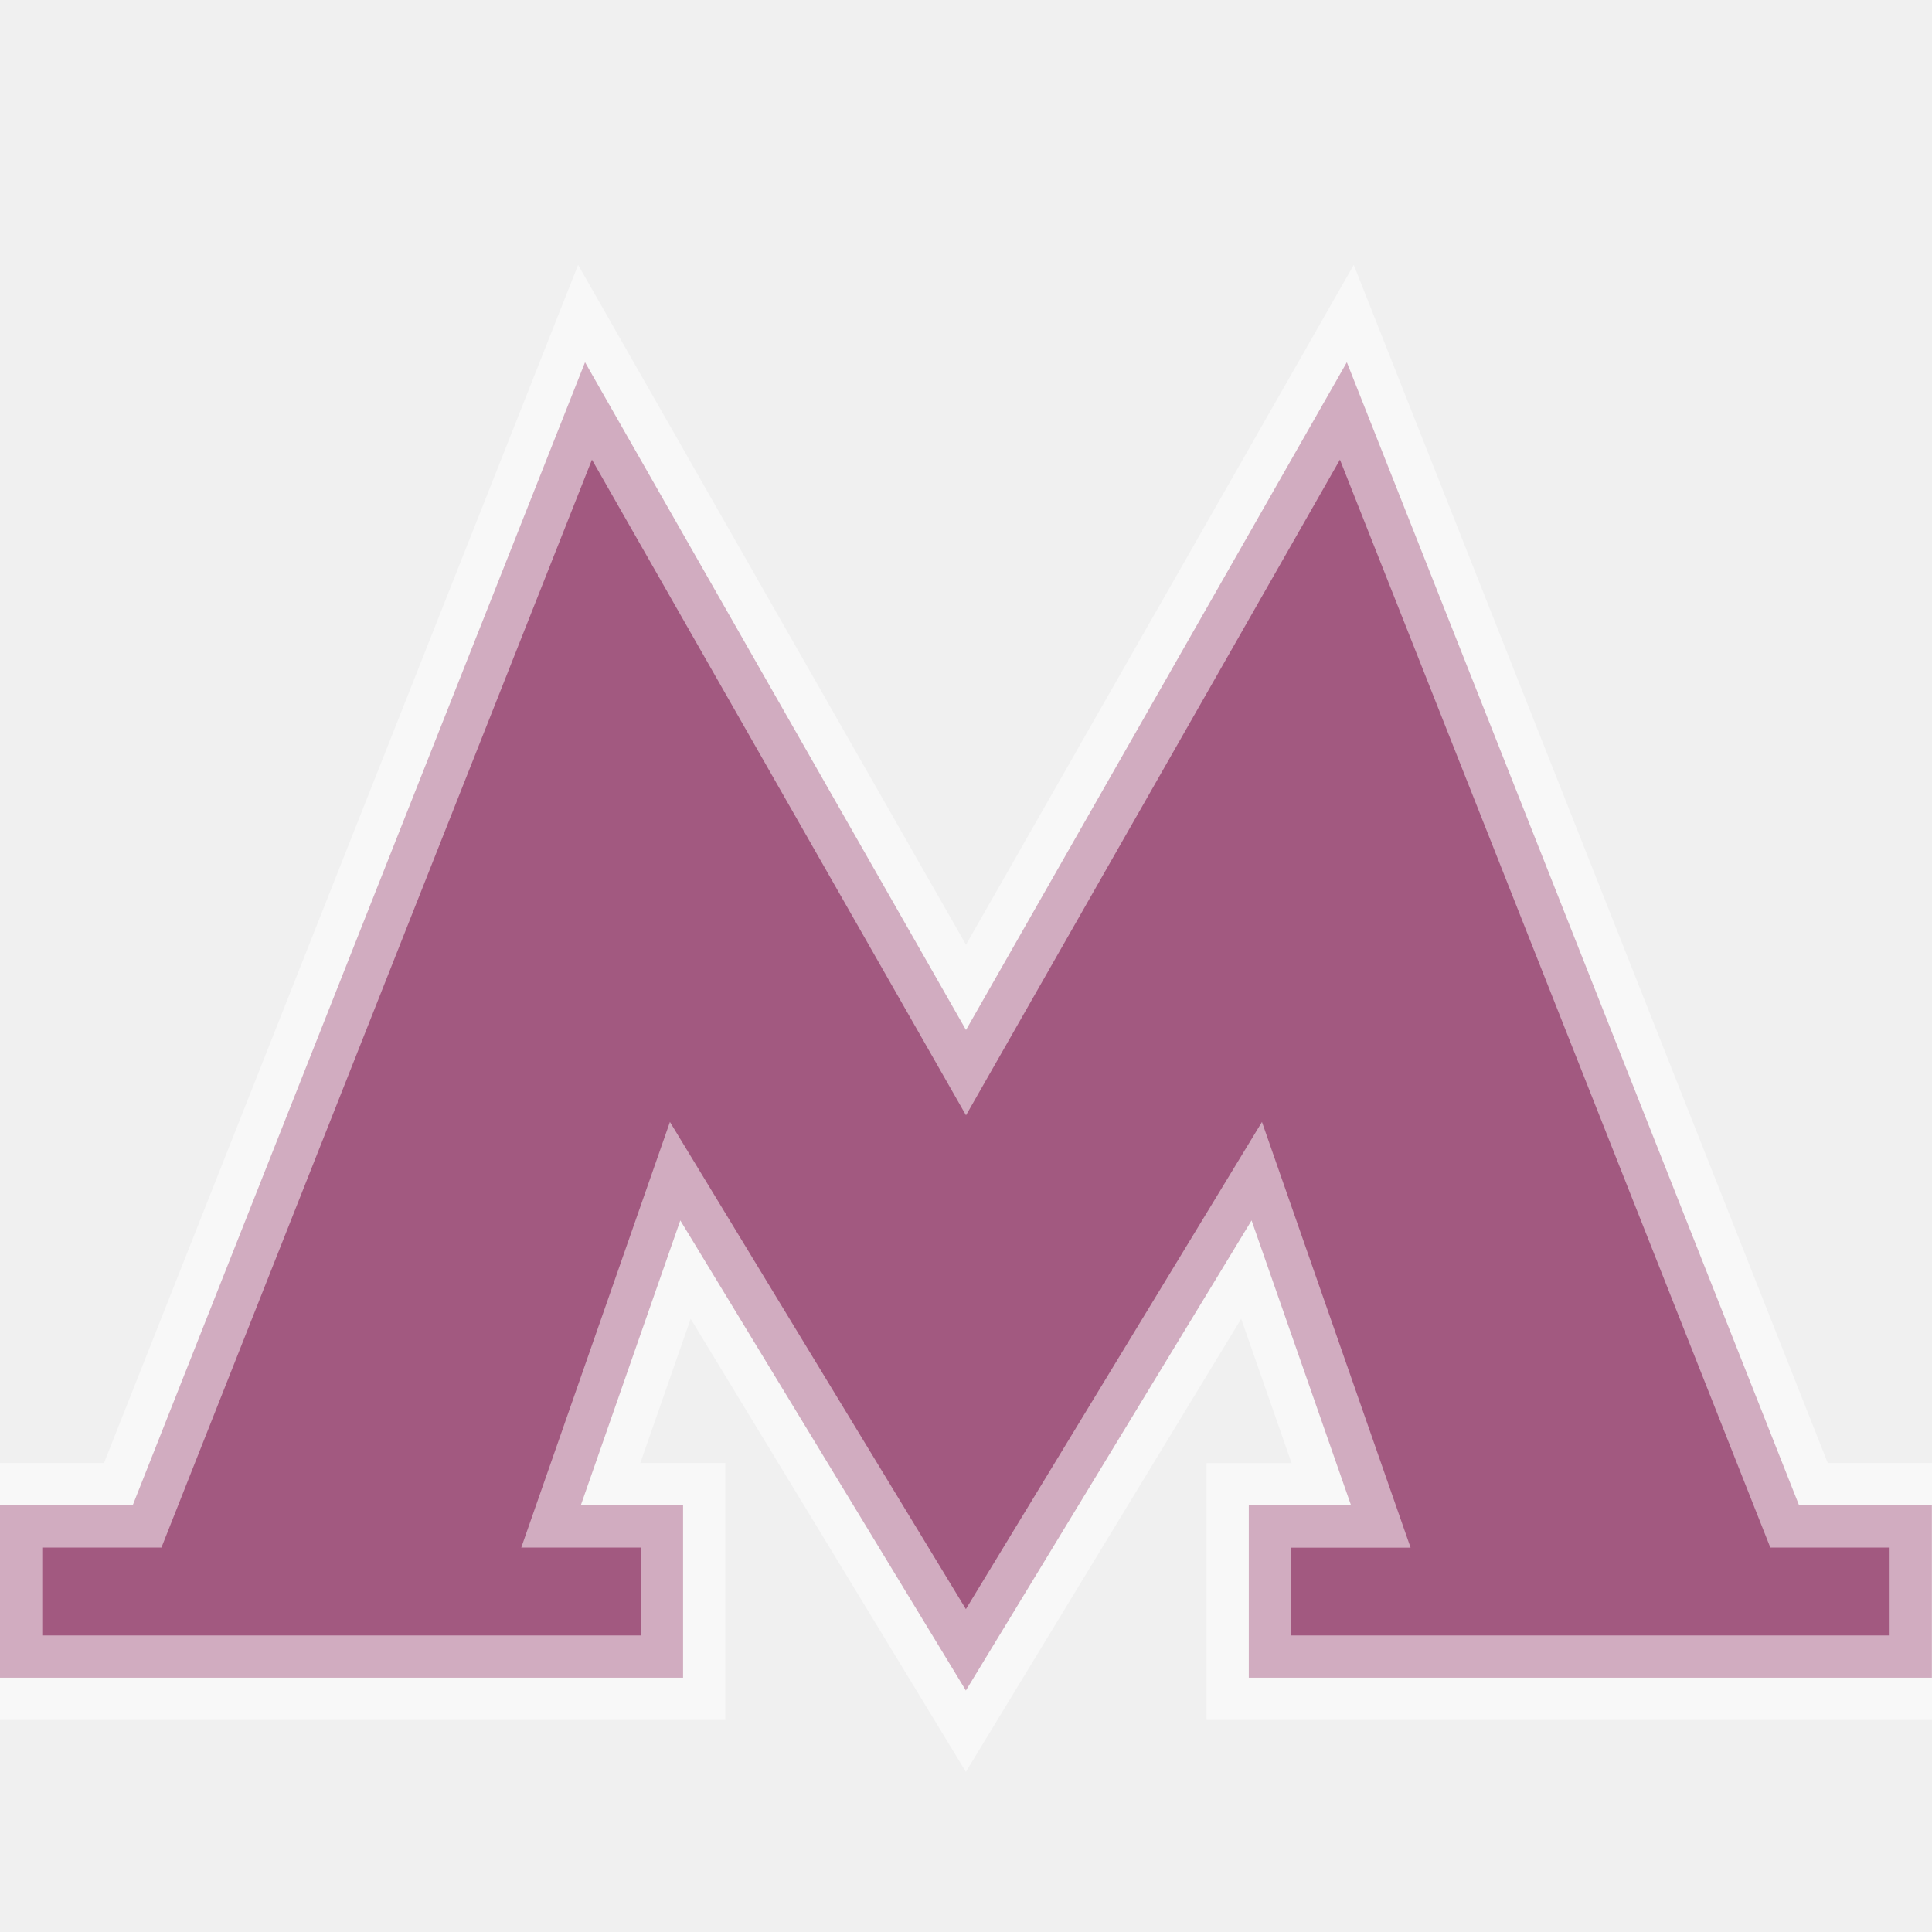
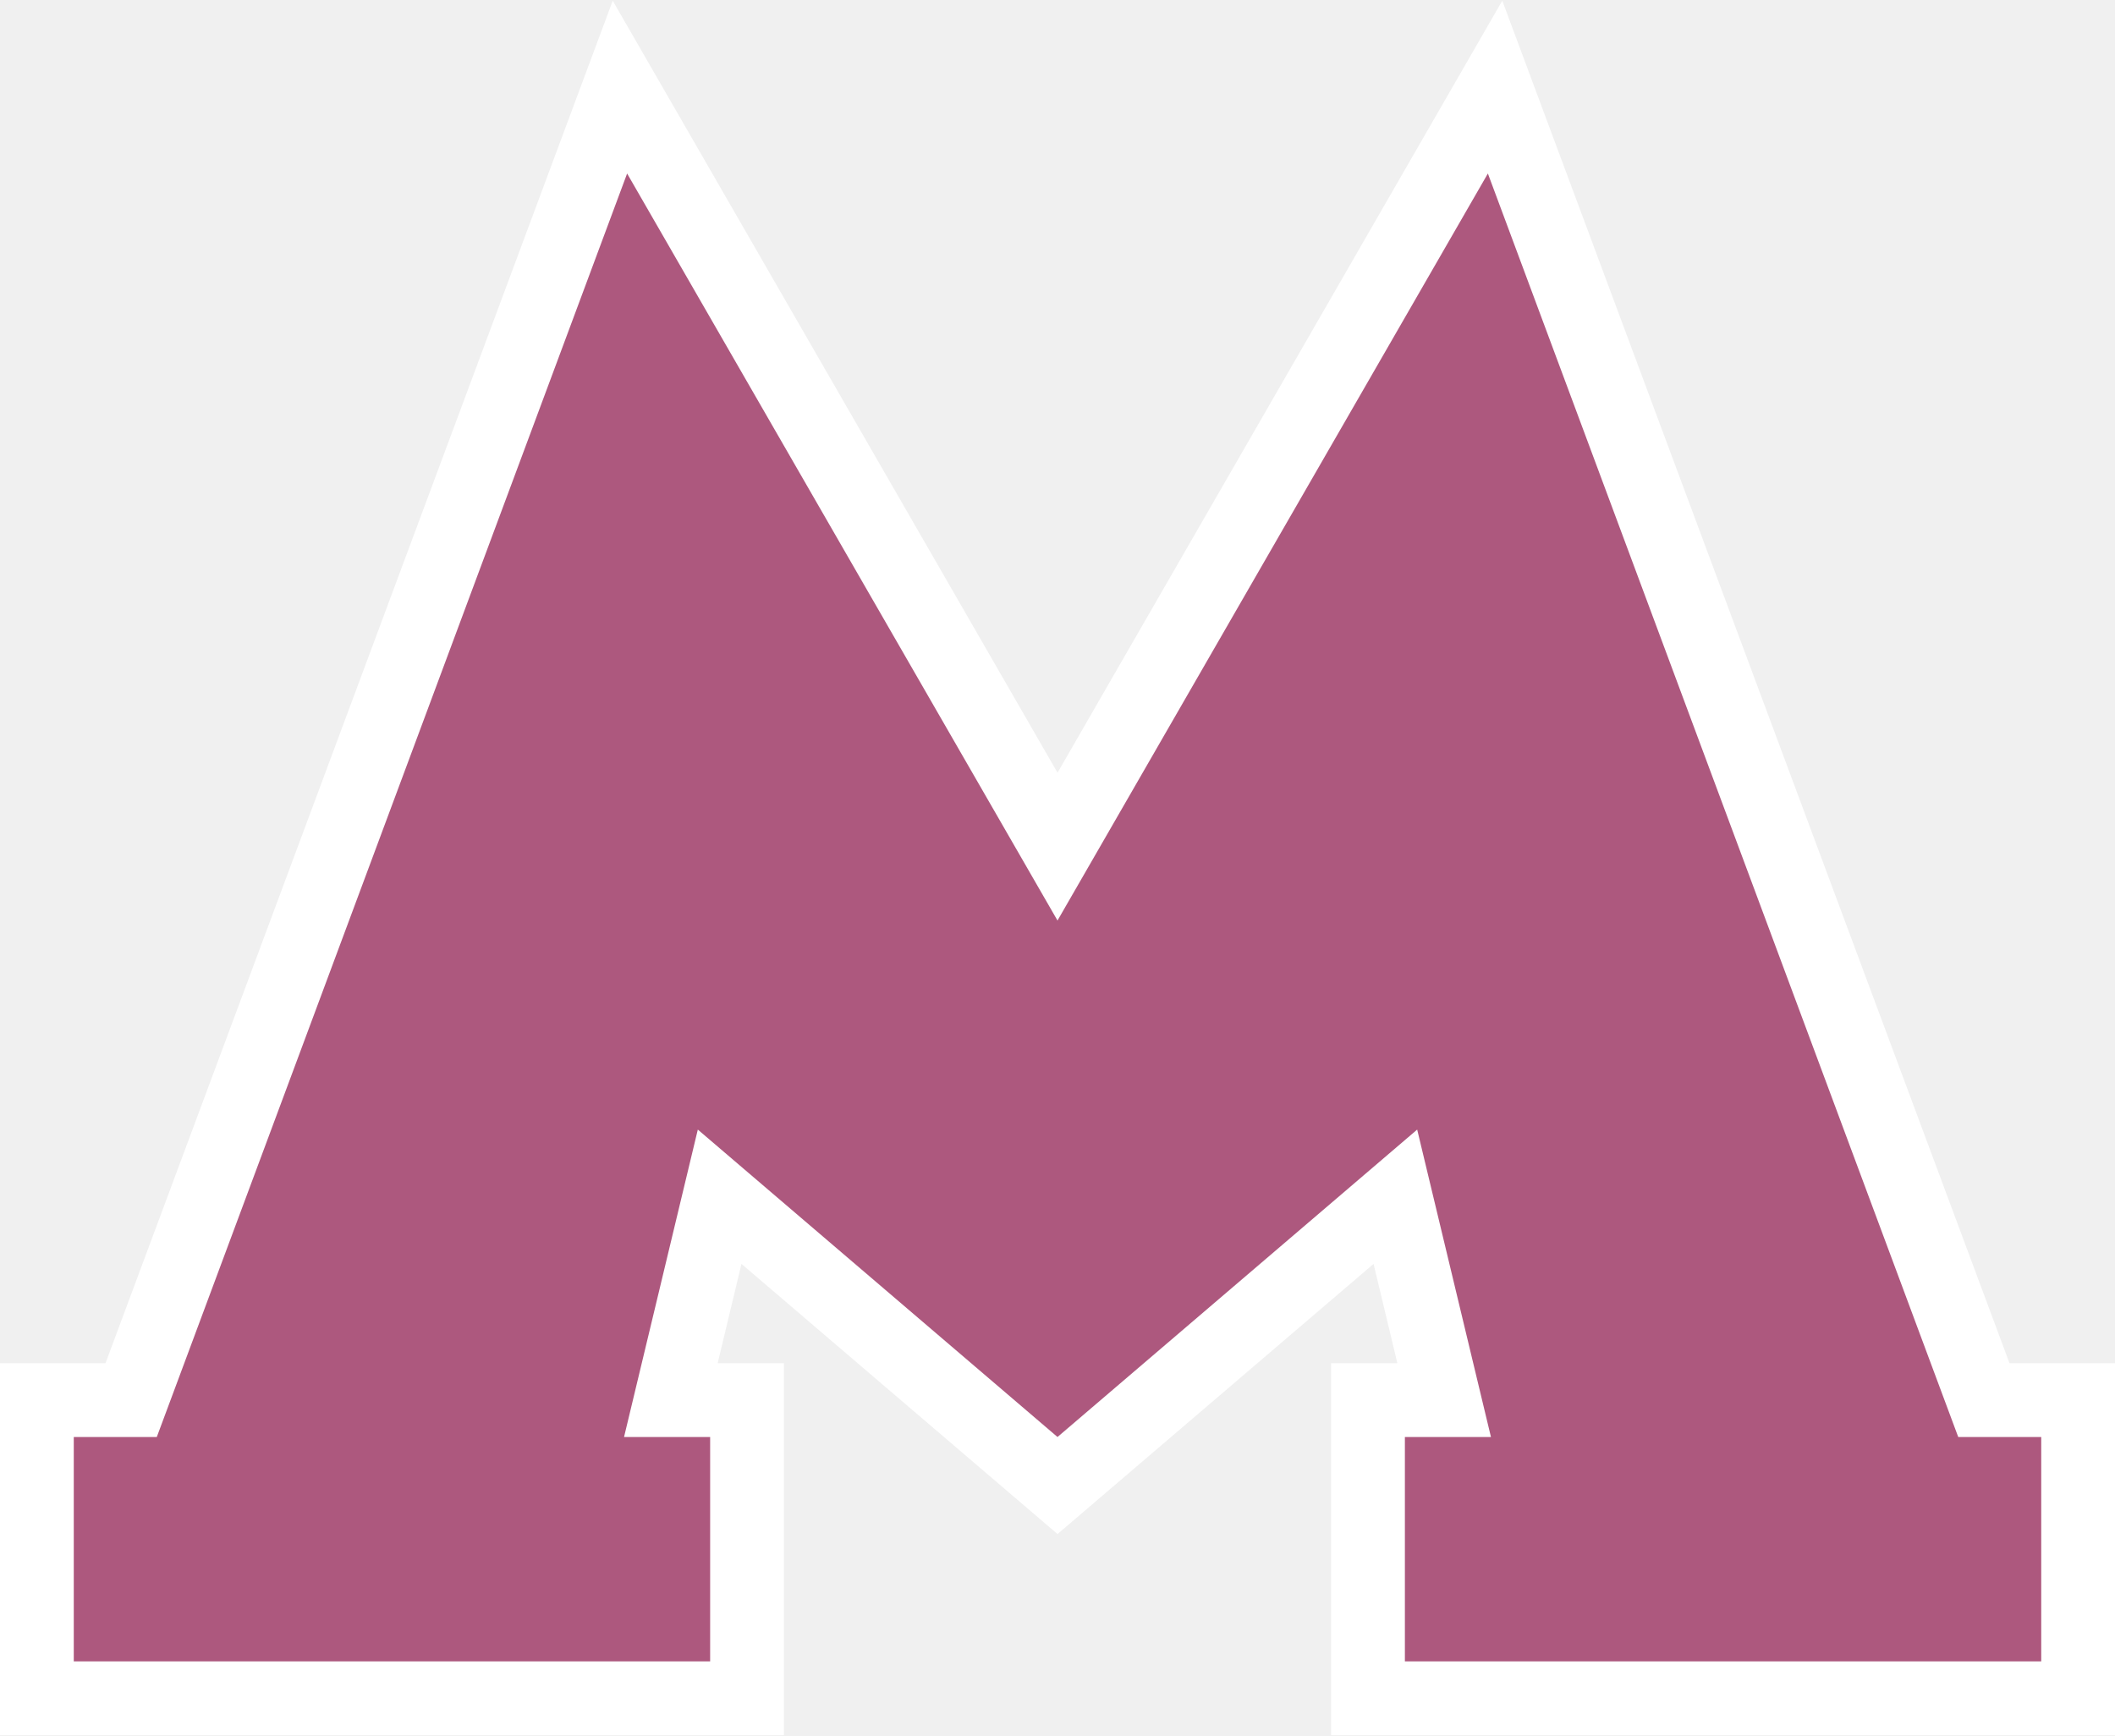
- <svg xmlns="http://www.w3.org/2000/svg" width="16" height="16" viewBox="0 0 16 16">
-   <path style="stroke: white; stroke-width: .7px; stroke-opacity: .5" data-fill-rule="fill" fill="#a25980" d="M11.154 3L8 8.53 4.845 3l-3.746 9.466H0v1.428h5.657v-1.428H4.81l.824-2.359L7.999 14l2.366-3.893.824 2.36h-.847v1.427h5.657v-1.428h-1.1z" />
+ <svg xmlns="http://www.w3.org/2000/svg" version="1.1" id="Layer_1" x="0px" y="0px" viewBox="0 0 67.458 55.344" enable-background="new 0 0 67.458 55.344" xml:space="preserve">
+   <g>
+     <polygon fill="#FFFFFF" points="42.455,55.344 42.455,43.479 44.569,43.479 43.81,40.312    33.73,48.928 23.649,40.312 22.89,43.479 25.003,43.479 25.003,55.344 0,55.344    0,43.479 3.365,43.479 19.543,0.023 33.73,24.646 47.915,0.022 64.093,43.479    67.458,43.479 67.458,55.344  " />
+     <polygon fill="#AD587E" points="62.458,45.833 47.456,5.534 33.729,29.36 20.002,5.534    5.001,45.833 2.353,45.833 2.353,52.99 22.65,52.99 22.65,45.833 19.904,45.833    22.257,36.028 33.729,45.833 45.201,36.028 47.554,45.833 44.809,45.833    44.809,52.99 65.105,52.99 65.105,45.833  " />
+   </g>
</svg>
